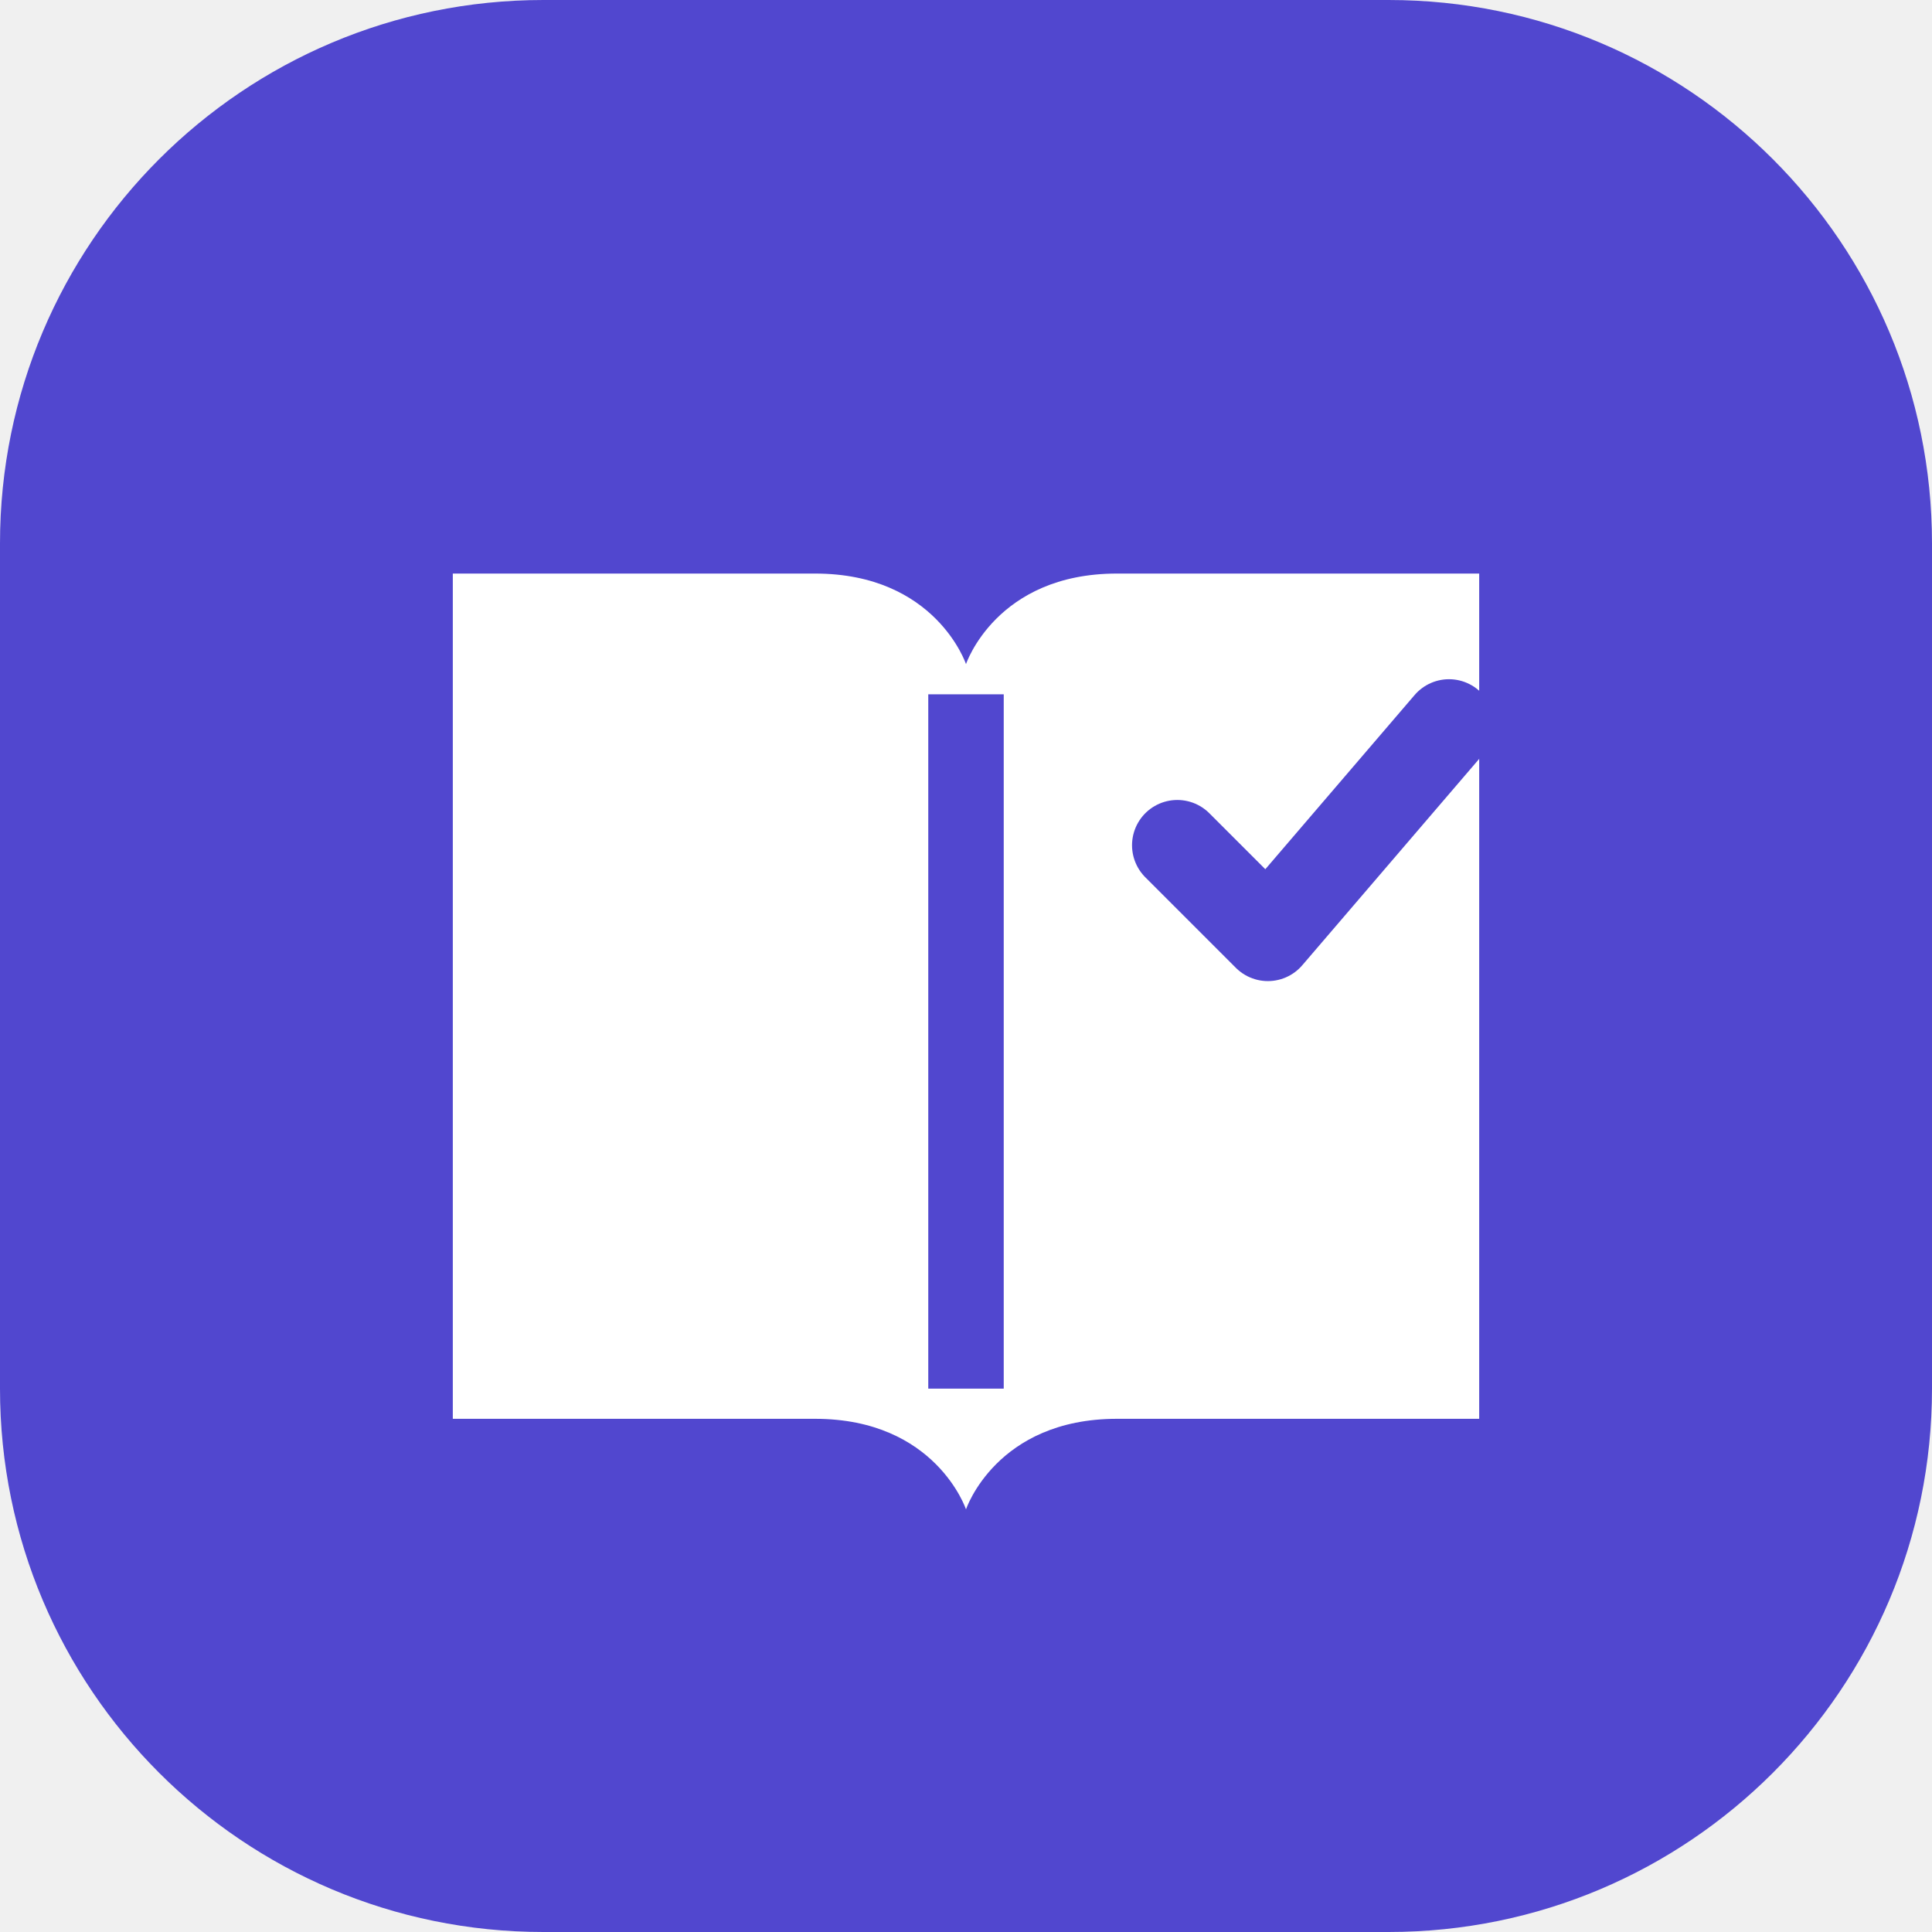
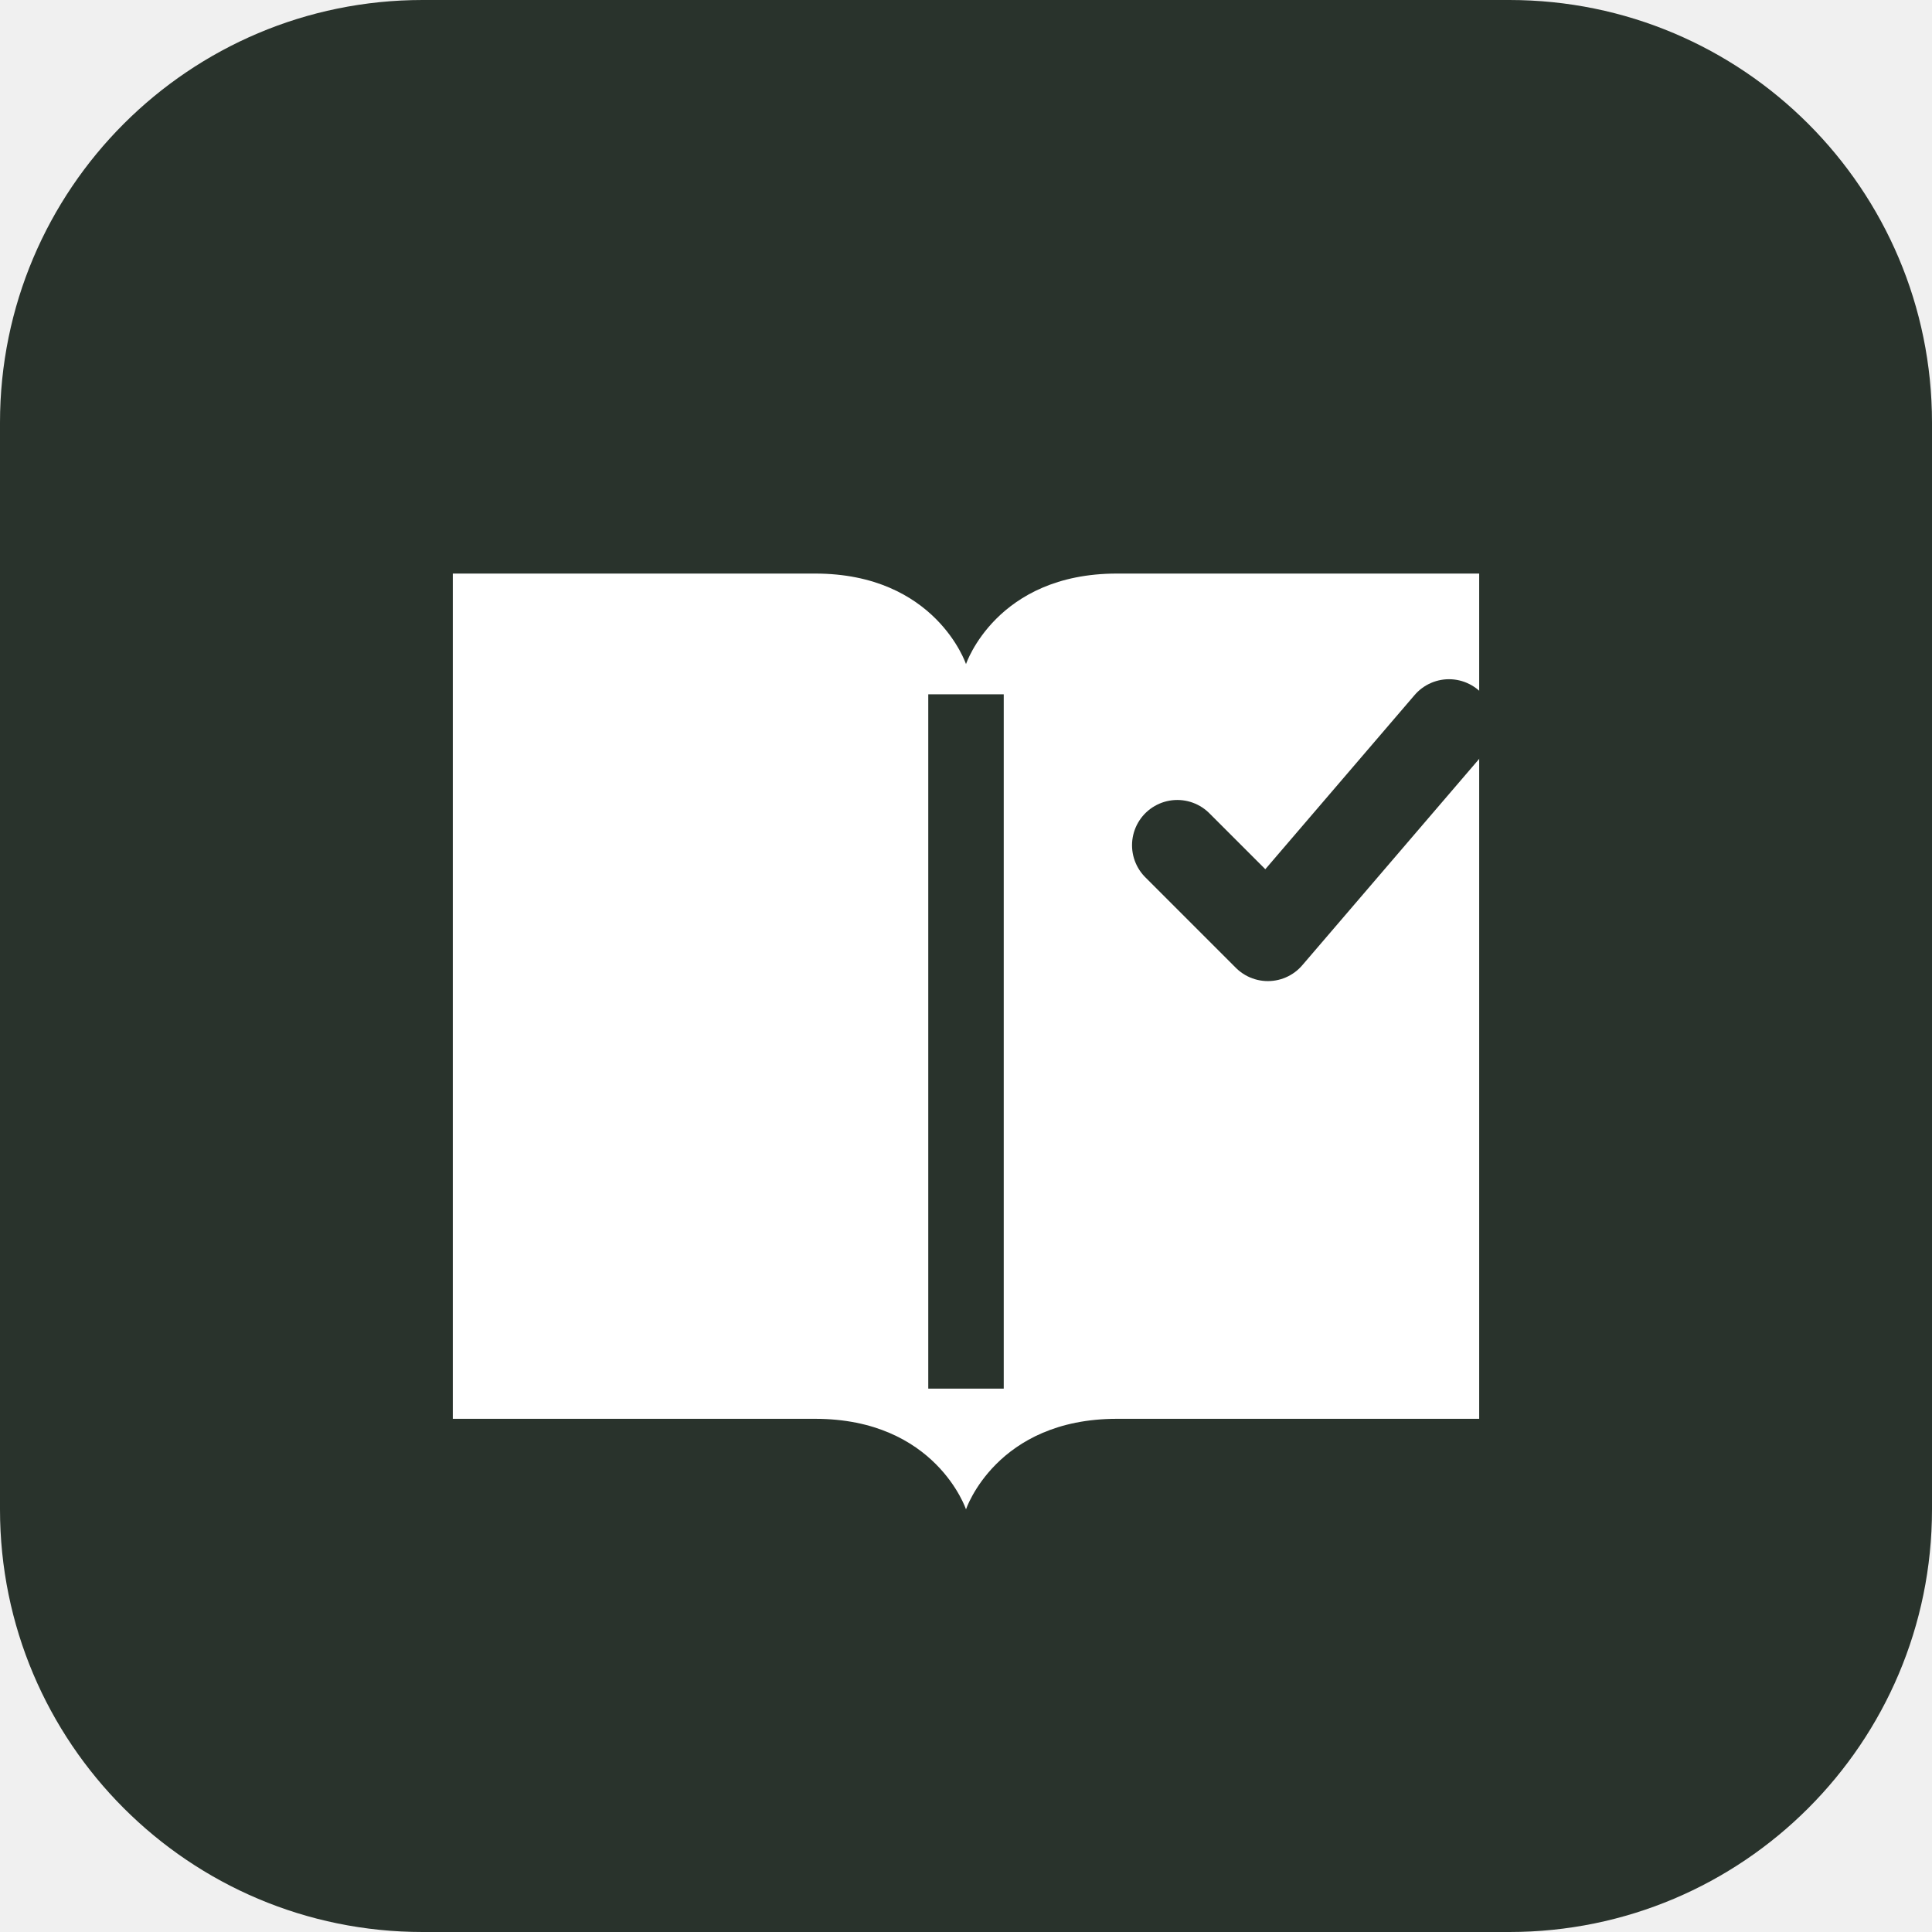
<svg xmlns="http://www.w3.org/2000/svg" width="64" height="64" viewBox="0 0 64 64">
-   <rect width="64" height="64" rx="18" fill="#5147CF" />
+   <rect width="64" height="64" rx="14" fill="#29332C" />
  <path d="M15 19h12c4 0 5 3 5 3s1-3 5-3h12v28H37c-4 0-5 3-5 3s-1-3-5-3H15z" fill="#FFFFFF" />
-   <path d="M32 23v23" stroke="#5147CF" stroke-width="2.5" />
-   <path d="m39 28 3 3 6-7" fill="none" stroke="#5147CF" stroke-width="3" stroke-linecap="round" stroke-linejoin="round" />
+   <path d="M32 23v23" stroke="#29332C" stroke-width="2.5" />
+   <path d="m39 28 3 3 6-7" fill="none" stroke="#29332C" stroke-width="3" stroke-linecap="round" stroke-linejoin="round" />
</svg>
